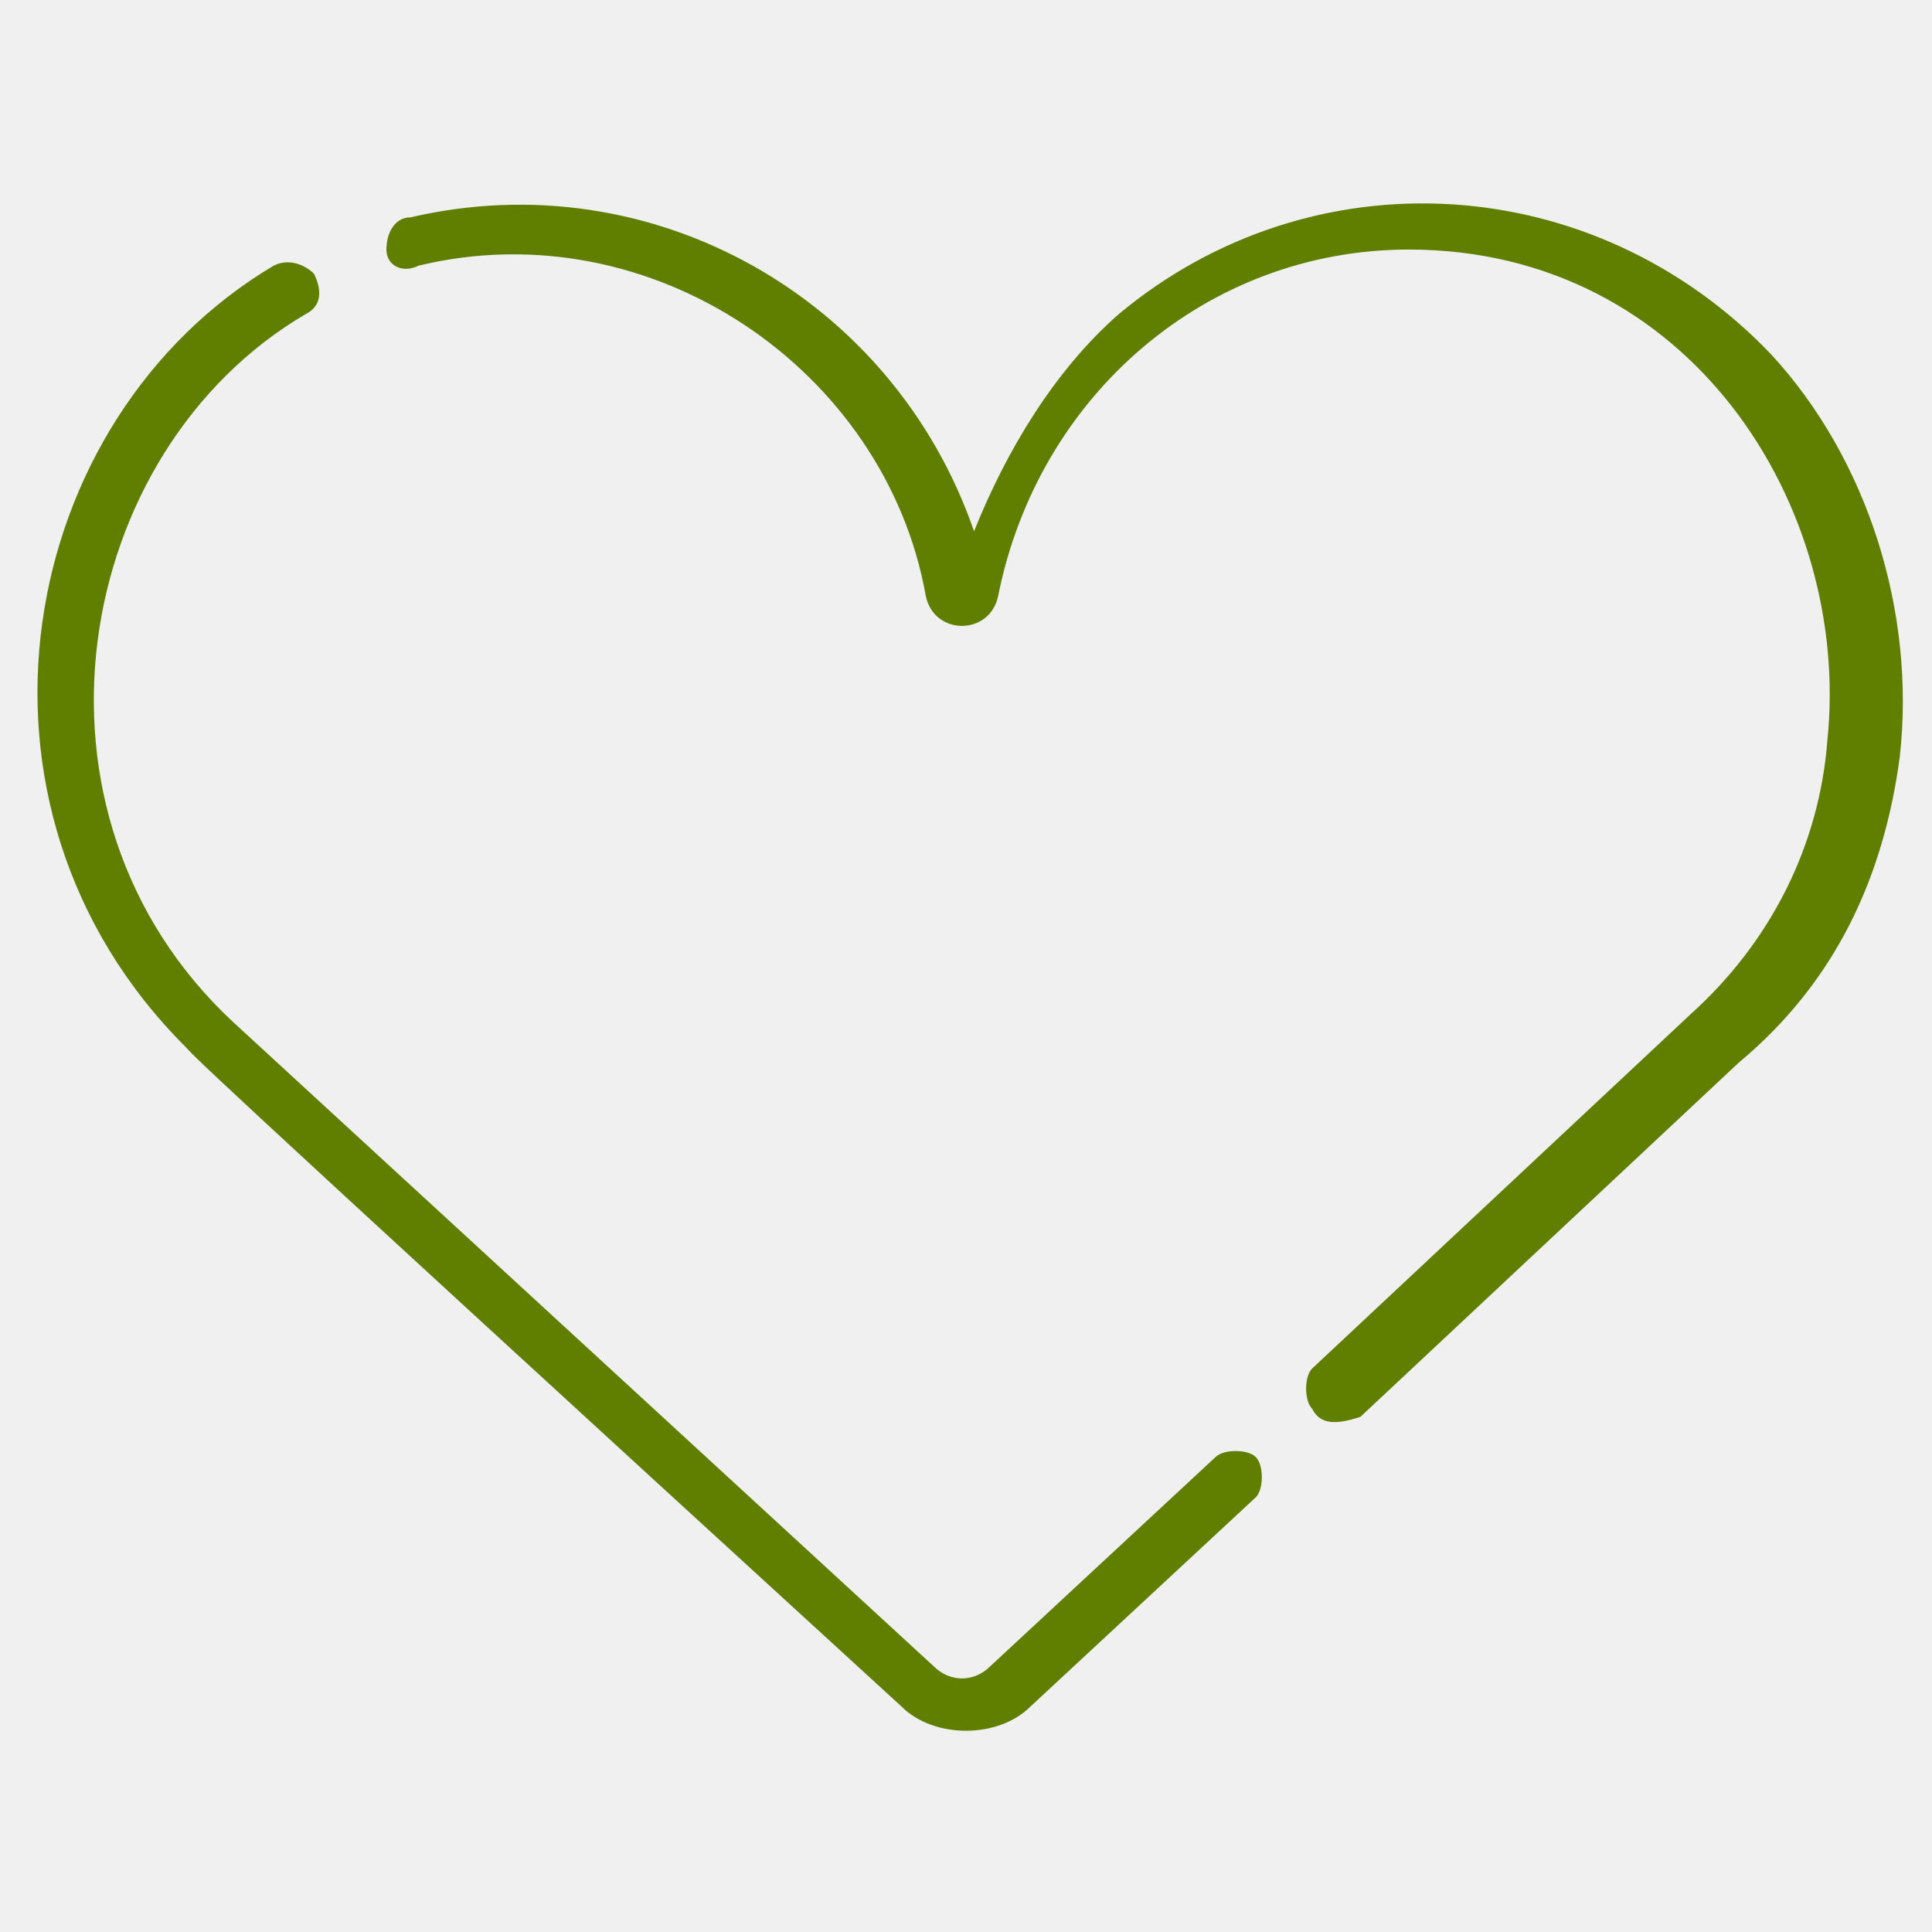
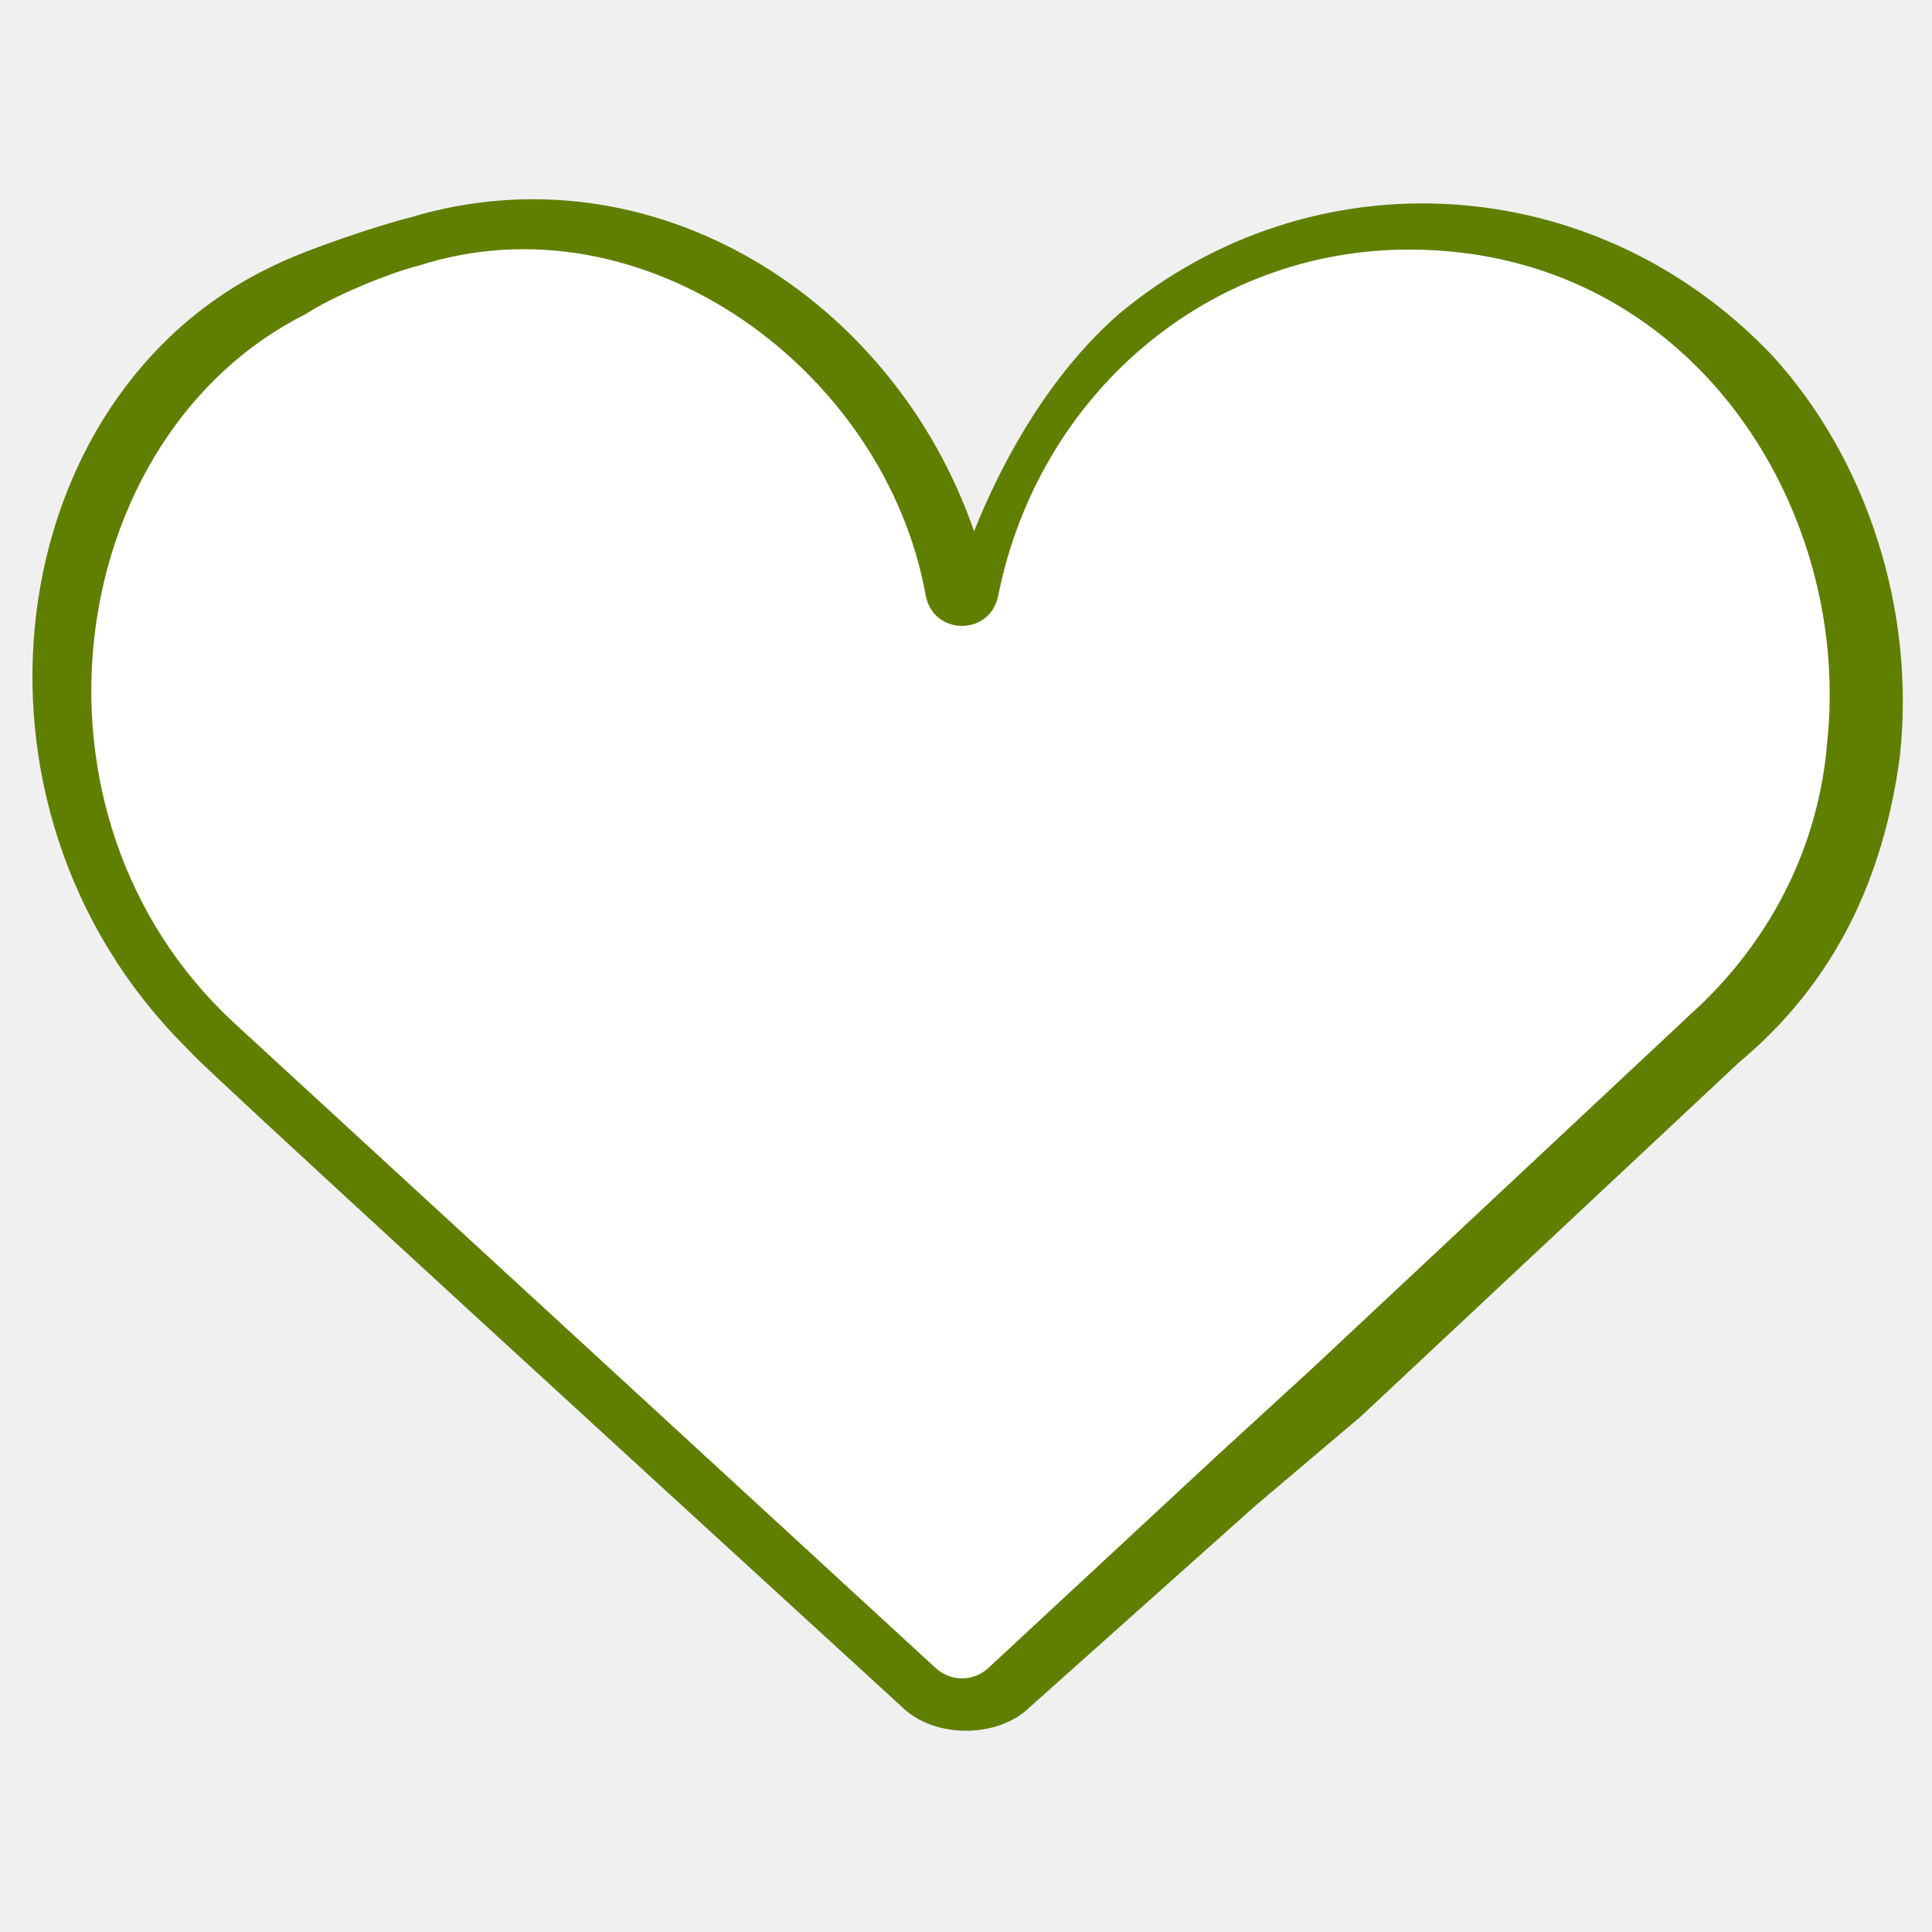
<svg xmlns="http://www.w3.org/2000/svg" version="1.1" id="Layer_1" x="0px" y="0px" viewBox="0 0 24 24" style="enable-background:new 0 0 24 24;" xml:space="preserve">
  <style type="text/css">
- 	.st0{fill:#607F00;}
+ 	.st0{fill:#FFFFFF;}
+ 	.st1{fill:#607F00;}
</style>
-   <path class="st0" d="M11.2,21.2c-9.4-8.6-8.7-8-8.9-8.2l0,0c-3-3-2.1-7.8,1.1-9.7c0.2-0.1,0.4,0,0.5,0.1C4,3.6,4,3.8,3.8,3.9  c-2.9,1.7-3.7,6.2-0.9,8.8l8.7,8c0.2,0.2,0.5,0.2,0.7,0l2.8-2.6c0.1-0.1,0.4-0.1,0.5,0s0.1,0.4,0,0.5l-2.8,2.6  C12.4,21.6,11.6,21.6,11.2,21.2z M16.3,17.5c-0.1-0.1-0.1-0.4,0-0.5l4.7-4.4c1-0.9,1.6-2.1,1.7-3.4C23,6.3,21,3.1,17.5,3.1  c-2.5,0-4.6,1.8-5.1,4.3c-0.1,0.5-0.8,0.5-0.9,0C11,4.6,8.1,2.6,5.2,3.3C5,3.4,4.8,3.3,4.8,3.1s0.1-0.4,0.3-0.4c3-0.7,6,1,7,3.9  c0.4-1,1-2,1.8-2.7c2.4-2,5.9-1.8,8.1,0.5c1.2,1.3,1.8,3.2,1.6,5c-0.2,1.5-0.8,2.8-2,3.8l-4.7,4.4C16.6,17.7,16.4,17.7,16.3,17.5z" />
+   <path class="st0" d="M16.3,17l4.7-4.4c1-0.9,1.6-2.1,1.7-3.4C23,6.3,21,3.1,17.5,3.1c-2.5,0-4.6,1.8-5.1,4.3c-0.1,0.5-0.8,0.5-0.9,0  C11,4.6,8,2.4,5.2,3.3C4.8,3.4,4.1,3.7,3.8,3.9c-3,1.5-3.7,6.2-0.9,8.8l8.7,8c0.2,0.2,0.5,0.2,0.7,0l2.8-2.6L16.3,17z" />
+   <path class="st1" d="M16.3,17l4.7-4.4c1-0.9,1.6-2.1,1.7-3.4C23,6.3,21,3.1,17.5,3.1c-2.5,0-4.6,1.8-5.1,4.3c-0.1,0.5-0.8,0.5-0.9,0  C11,4.6,8,2.4,5.2,3.3C4.8,3.4,4.1,3.7,3.8,3.9c-3,1.5-3.7,6.2-0.9,8.8l8.7,8c0.2,0.2,0.5,0.2,0.7,0l2.8-2.6L16.3,17z M15.6,18.7  l-2.8,2.5c-0.4,0.4-1.2,0.4-1.6,0c-9.4-8.6-8.7-8-8.9-8.2l0,0c-3-3-2.3-8.1,1.1-9.7c0.4-0.2,1.3-0.5,1.7-0.6c3-0.9,6,1,7,3.9  c0.4-1,1-2,1.8-2.7c2.4-2,5.9-1.8,8.1,0.5c1.2,1.3,1.8,3.2,1.6,5c-0.2,1.5-0.8,2.8-2,3.8l-4.7,4.4L15.6,18.7z" />
</svg>
